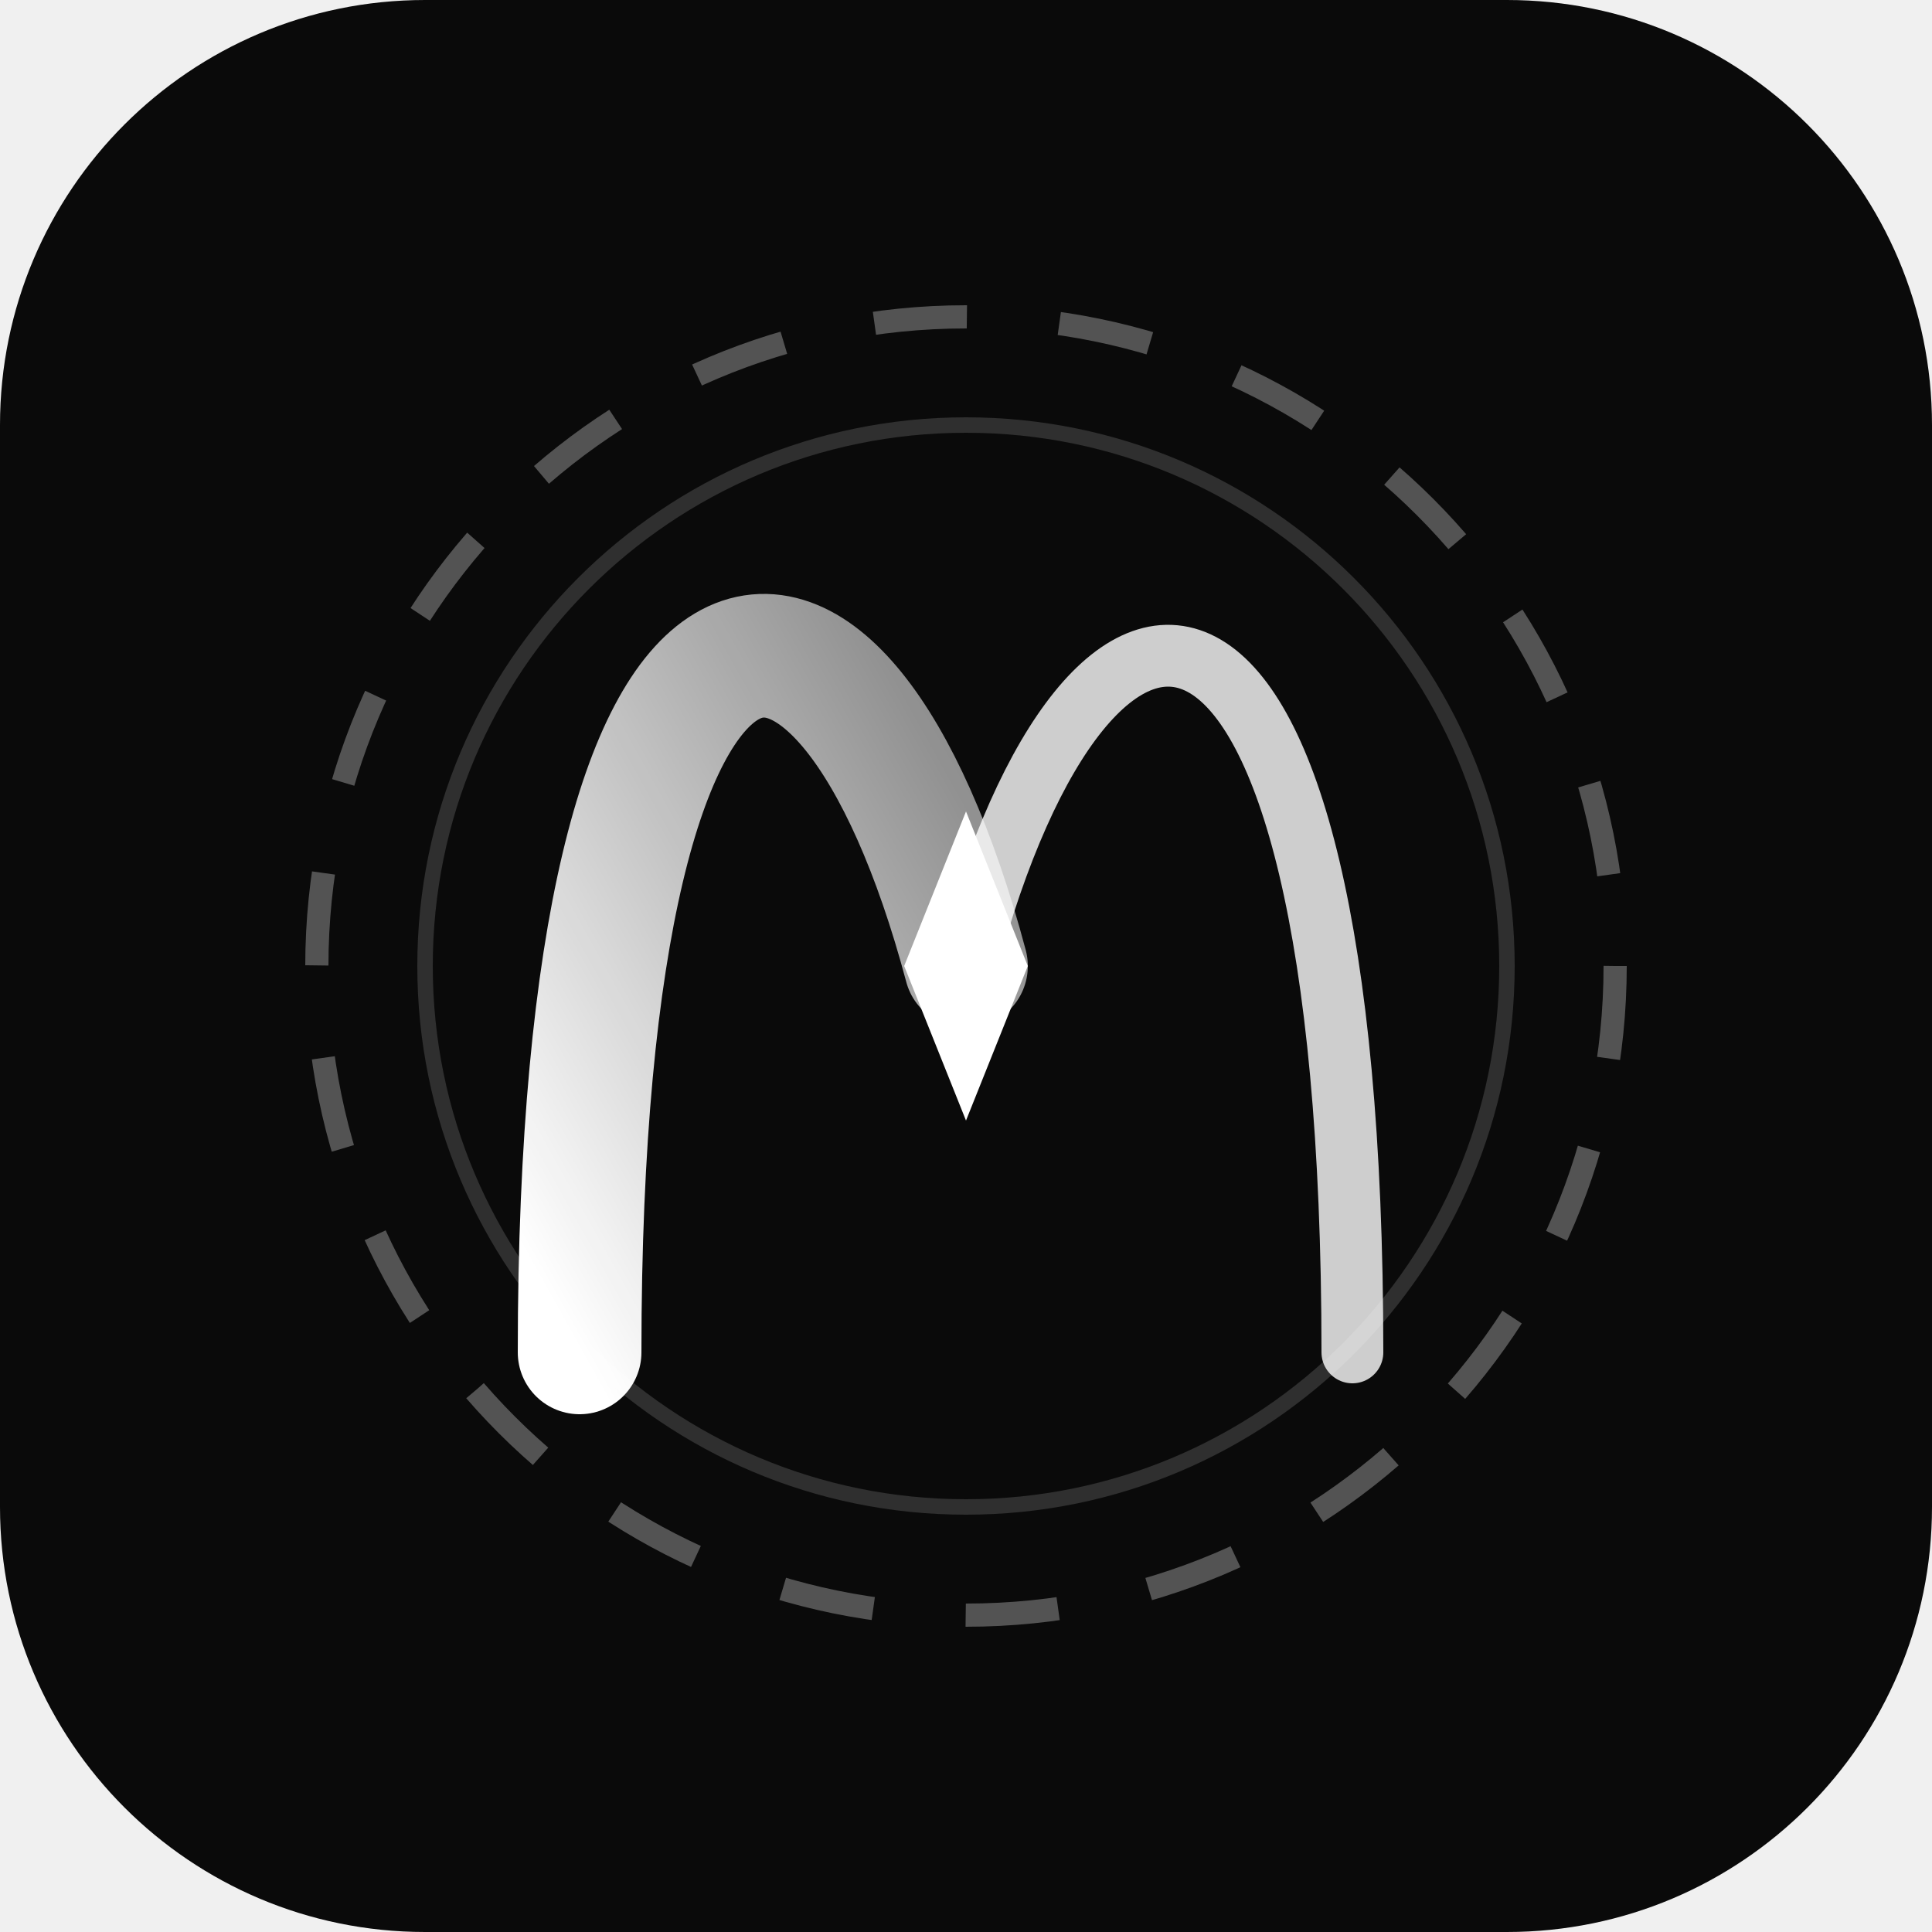
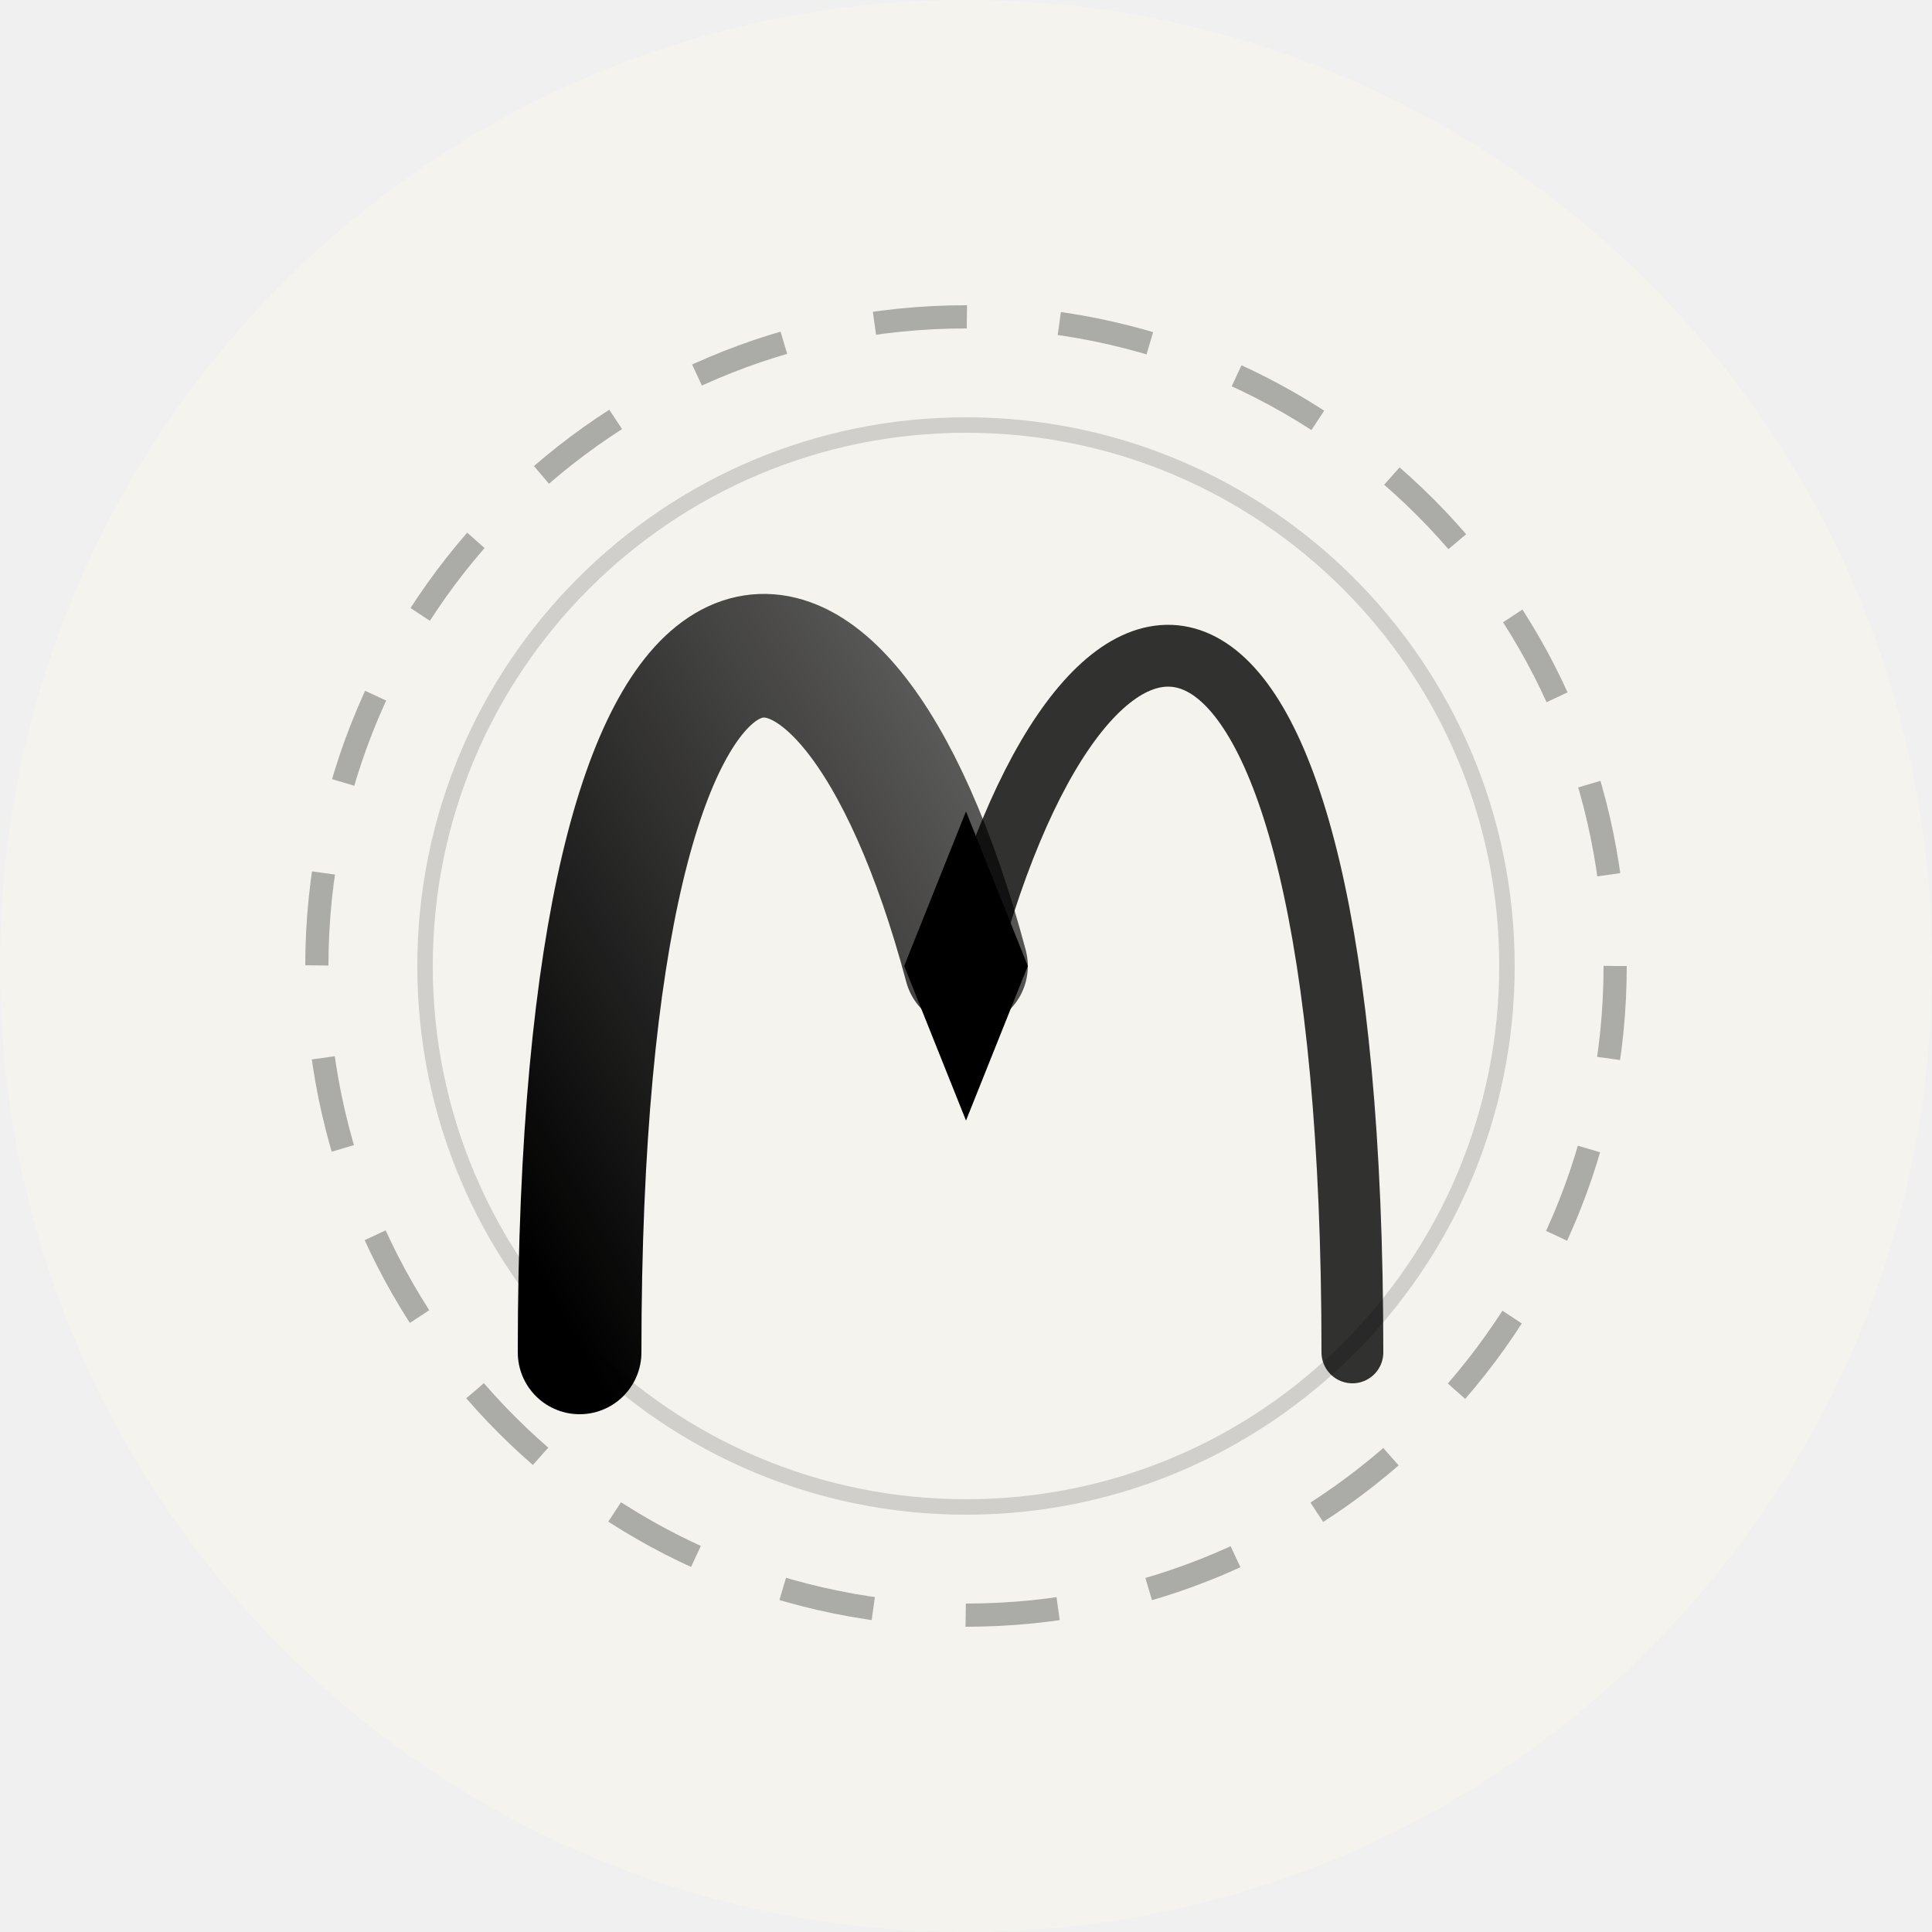
<svg xmlns="http://www.w3.org/2000/svg" viewBox="0 0 100 100" fill="none">
-   <rect width="100" height="100" rx="22" fill="#0A0A0A" />
+   <circle cx="50" cy="50" r="50" fill="#F4F3EE" />
  <g transform="translate(10, 10) scale(0.8)">
    <defs>
      <linearGradient id="exo-m-icon" x1="0%" y1="100%" x2="100%" y2="0%">
-         <stop offset="0%" stop-color="#FFFFFF" stop-opacity="1" />
-         <stop offset="100%" stop-color="#FFFFFF" stop-opacity="0.5" />
+         <stop offset="0%" stop-color="#000000" stop-opacity="1" />
+         <stop offset="100%" stop-color="#000000" stop-opacity="0.6" />
      </linearGradient>
    </defs>
-     <circle cx="50" cy="50" r="42" stroke="#FFFFFF" stroke-width="1.5" stroke-dasharray="6 6" opacity="0.3" />
-     <circle cx="50" cy="50" r="35" stroke="#FFFFFF" stroke-width="1" opacity="0.15" />
+     <circle cx="50" cy="50" r="42" stroke="#000000" stroke-width="1.5" stroke-dasharray="6 6" opacity="0.3" />
+     <circle cx="50" cy="50" r="35" stroke="#000000" stroke-width="1" opacity="0.15" />
    <path d="M 25 75 C 25 20, 42 20, 50 50" stroke="url(#exo-m-icon)" stroke-width="8" stroke-linecap="round" />
-     <path d="M 75 75 C 75 20, 58 20, 50 50" stroke="#FFFFFF" stroke-width="4" stroke-linecap="round" opacity="0.8" />
-     <path d="M 50 40 L 54 50 L 50 60 L 46 50 Z" fill="#FFFFFF" />
+     <path d="M 75 75 C 75 20, 58 20, 50 50" stroke="#000000" stroke-width="4" stroke-linecap="round" opacity="0.8" />
+     <path d="M 50 40 L 54 50 L 50 60 L 46 50 Z" fill="#000000" />
  </g>
</svg>
